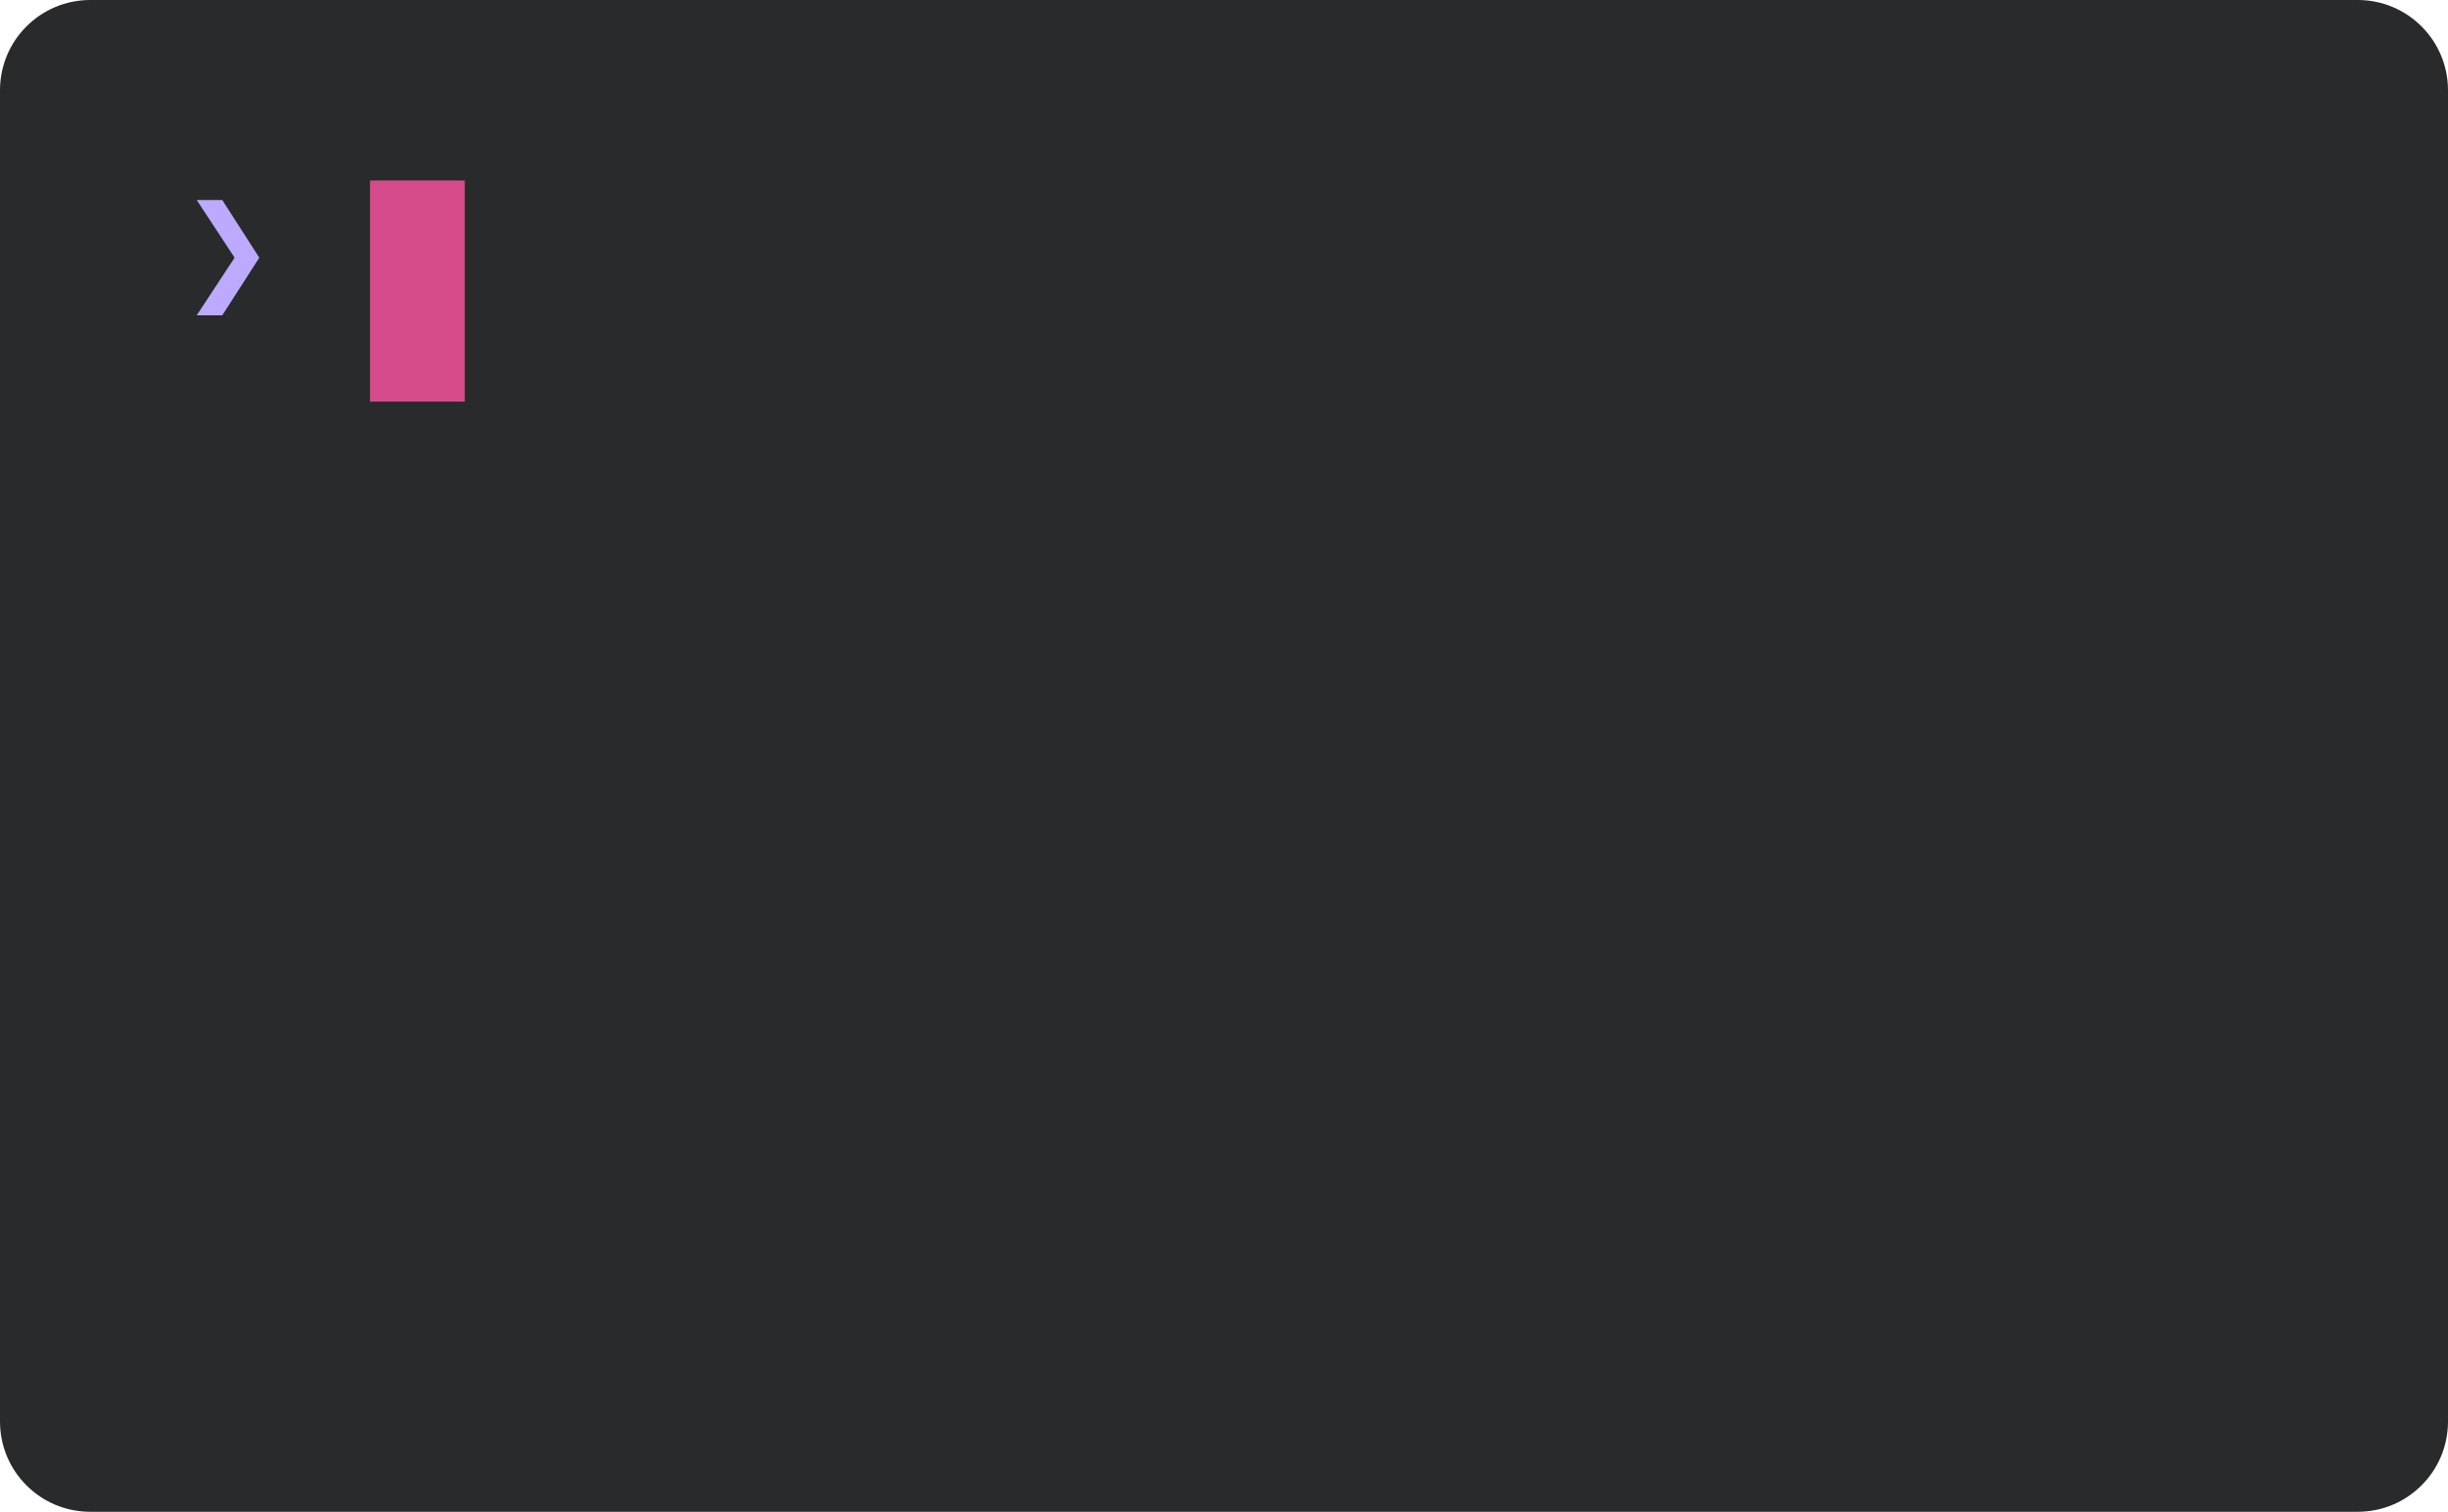
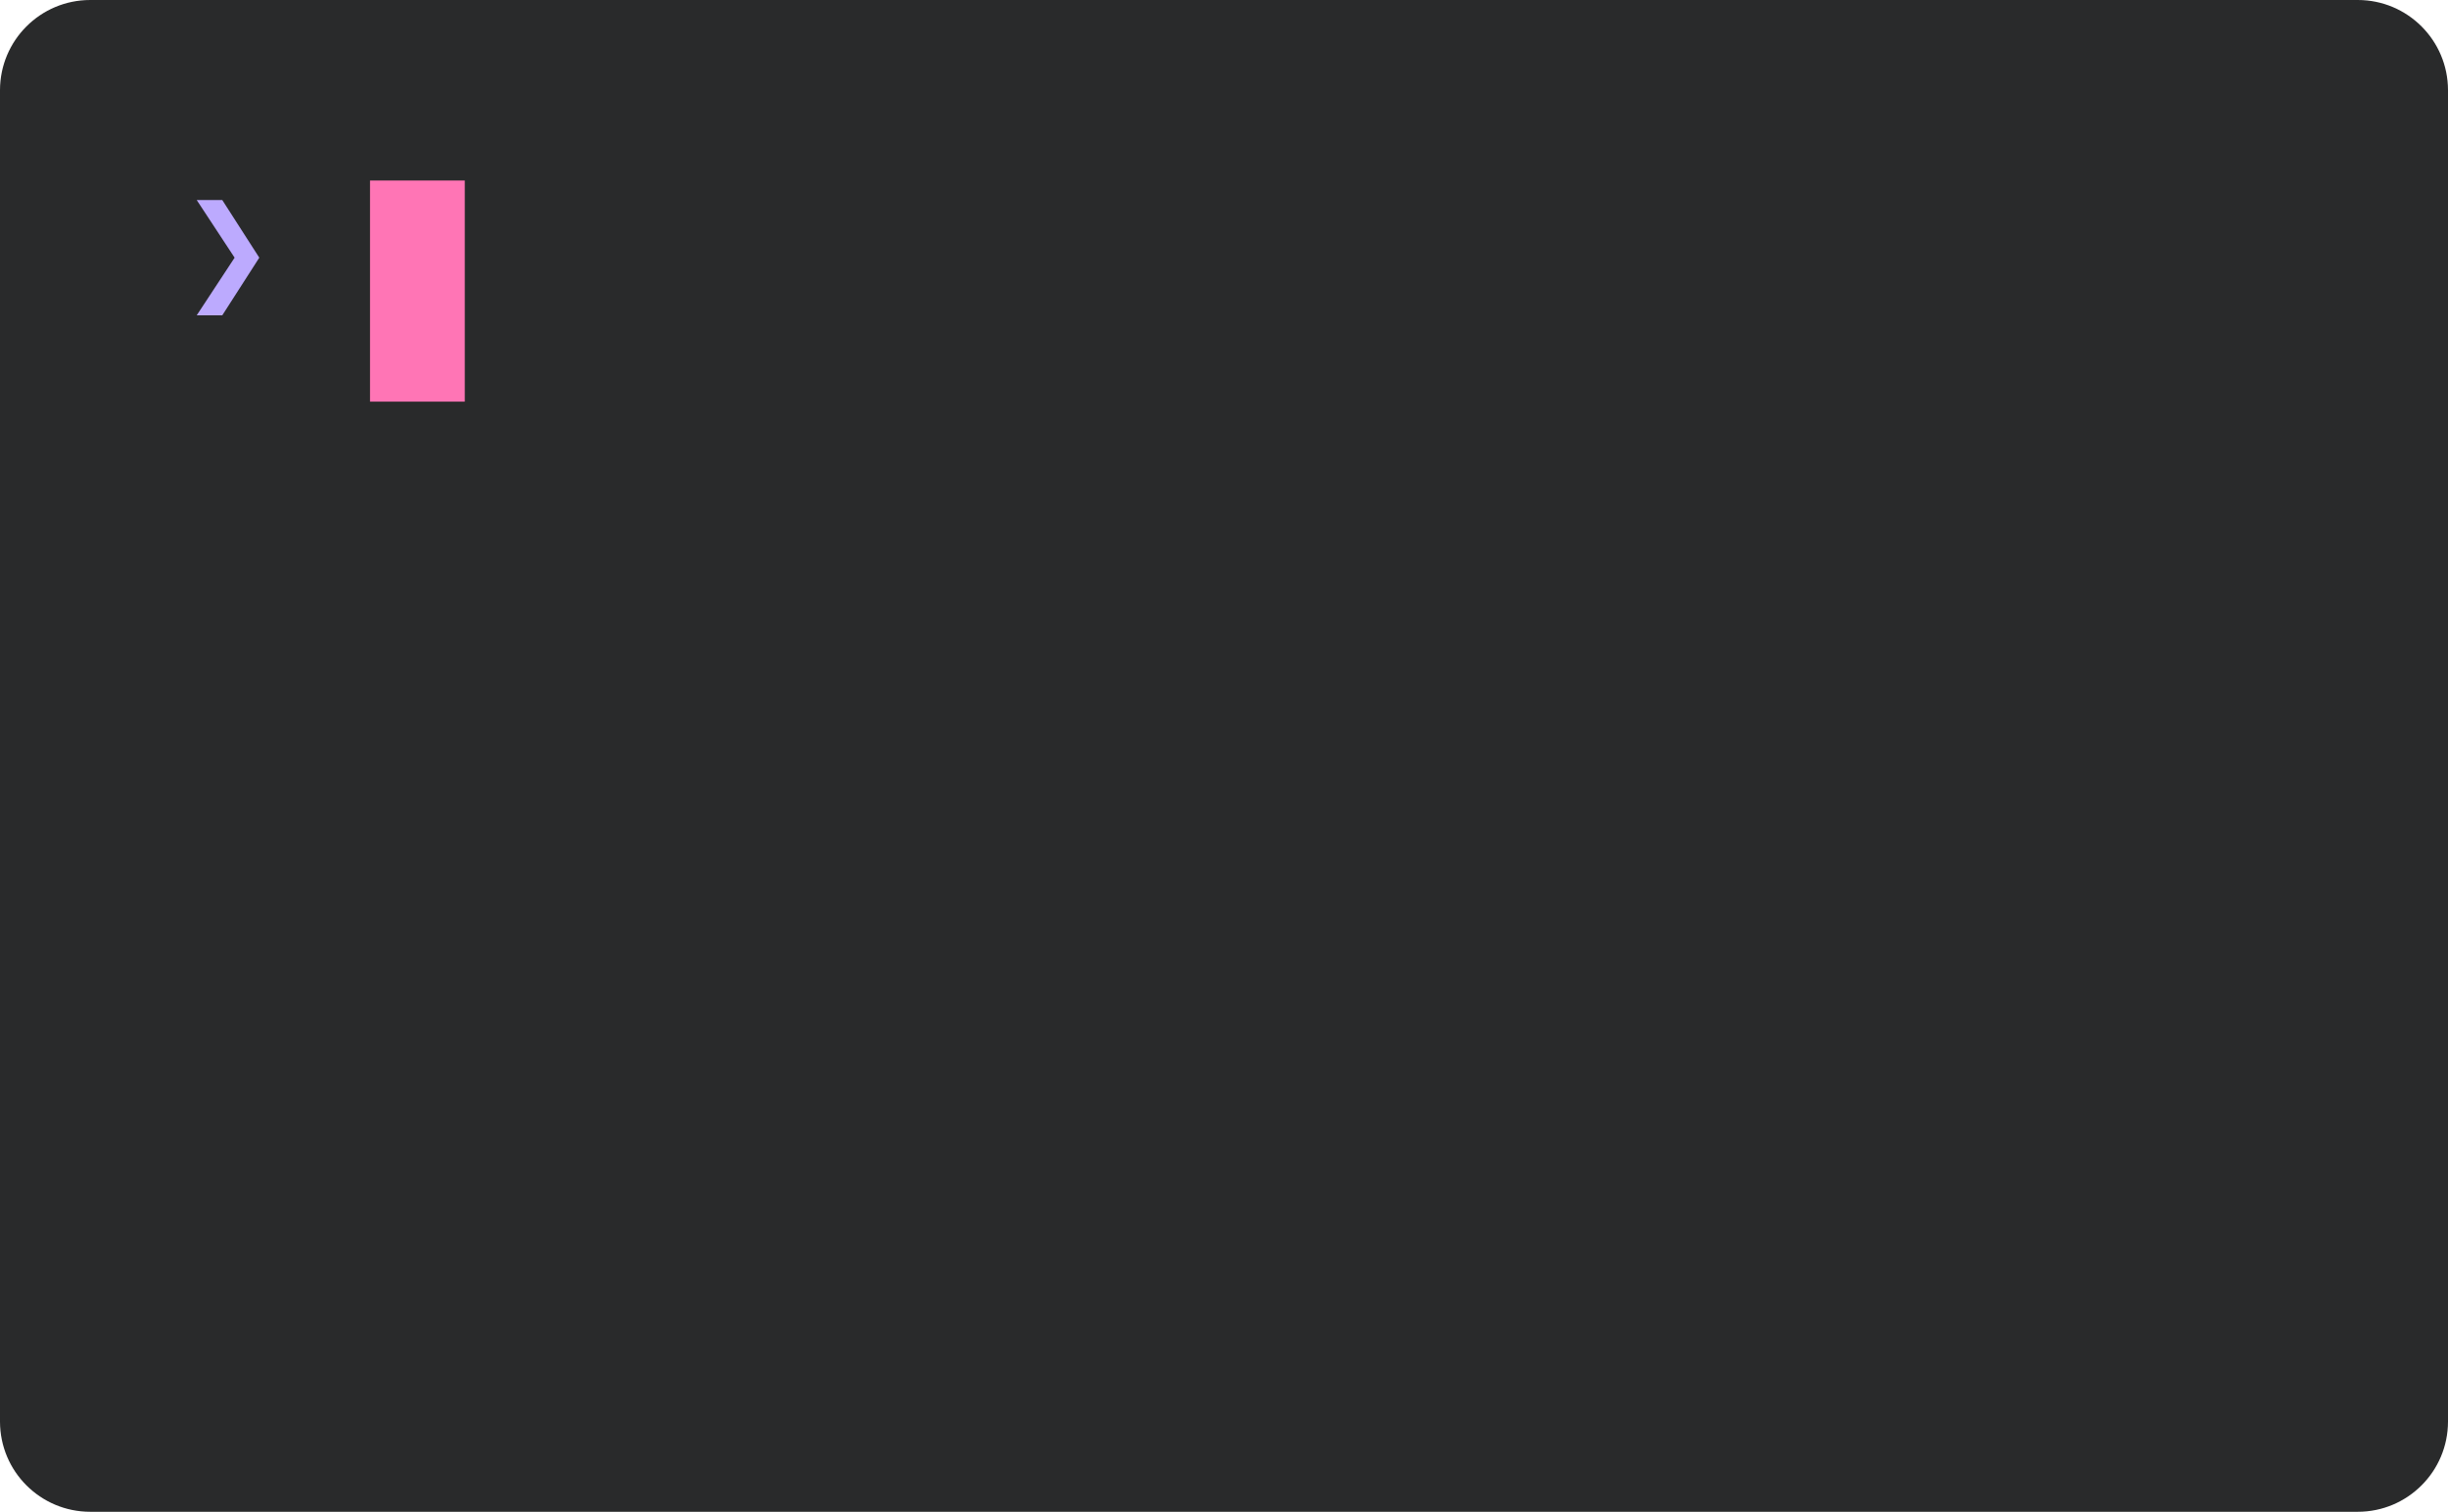
<svg xmlns="http://www.w3.org/2000/svg" xmlns:xlink="http://www.w3.org/1999/xlink" width="217" height="134" viewBox="0 0 217 134">
  <defs>
    <symbol id="1">
-       <text x="16" y="17.1" fill="#bcaafe">❯</text>
+       <text x="16" y="17.1" fill="#bcaafe" class="text">❯</text>
    </symbol>
    <symbol id="2">
-       <text x="16" y="17.1" fill="#bcaafe">❯ </text>
-       <text x="32.8" y="17.1" fill="#e6e6e6">e</text>
+       <text x="16" y="17.1" fill="#bcaafe" class="text">❯ </text>
+       <text x="32.8" y="17.1" fill="#e6e6e6" class="text">e</text>
    </symbol>
    <symbol id="3">
-       <text x="16" y="17.1" fill="#bcaafe">❯ </text>
-       <text x="32.8" y="17.1" fill="#e6e6e6">ec</text>
+       <text x="16" y="17.1" fill="#bcaafe" class="text">❯ </text>
+       <text x="32.8" y="17.1" fill="#e6e6e6" class="text">ec</text>
    </symbol>
    <symbol id="4">
-       <text x="16" y="17.1" fill="#bcaafe">❯ </text>
-       <text x="32.8" y="17.1" fill="#e6e6e6">ech</text>
+       <text x="16" y="17.1" fill="#bcaafe" class="text">❯ </text>
+       <text x="32.8" y="17.1" fill="#e6e6e6" class="text">ech</text>
    </symbol>
    <symbol id="5">
-       <text x="16" y="17.1" fill="#bcaafe">❯ </text>
-       <text x="32.8" y="17.1" fill="#e6e6e6">echo</text>
+       <text x="16" y="17.1" fill="#bcaafe" class="text">❯ </text>
+       <text x="32.8" y="17.1" fill="#e6e6e6" class="text">echo</text>
    </symbol>
    <symbol id="6">
-       <text x="16" y="17.1" fill="#bcaafe">❯ </text>
-       <text x="32.8" y="17.1" fill="#e6e6e6">echo '</text>
+       <text x="16" y="17.1" fill="#bcaafe" class="text">❯ </text>
+       <text x="32.8" y="17.1" fill="#e6e6e6" class="text">echo '</text>
    </symbol>
    <symbol id="7">
-       <text x="16" y="17.1" fill="#bcaafe">❯ </text>
-       <text x="32.8" y="17.1" fill="#e6e6e6">echo 'A</text>
+       <text x="16" y="17.1" fill="#bcaafe" class="text">❯ </text>
+       <text x="32.8" y="17.1" fill="#e6e6e6" class="text">echo 'A</text>
    </symbol>
    <symbol id="8">
-       <text x="16" y="17.1" fill="#bcaafe">❯ </text>
-       <text x="32.8" y="17.1" fill="#e6e6e6">echo 'As</text>
+       <text x="16" y="17.1" fill="#bcaafe" class="text">❯ </text>
+       <text x="32.8" y="17.1" fill="#e6e6e6" class="text">echo 'As</text>
    </symbol>
    <symbol id="9">
-       <text x="16" y="17.1" fill="#bcaafe">❯ </text>
-       <text x="32.8" y="17.1" fill="#e6e6e6">echo 'Ash</text>
+       <text x="16" y="17.1" fill="#bcaafe" class="text">❯ </text>
+       <text x="32.8" y="17.1" fill="#e6e6e6" class="text">echo 'Ash</text>
    </symbol>
    <symbol id="10">
-       <text x="16" y="17.1" fill="#bcaafe">❯ </text>
-       <text x="32.8" y="17.1" fill="#e6e6e6">echo 'Ash t</text>
+       <text x="16" y="17.1" fill="#bcaafe" class="text">❯ </text>
+       <text x="32.8" y="17.1" fill="#e6e6e6" class="text">echo 'Ash t</text>
    </symbol>
    <symbol id="11">
-       <text x="16" y="17.1" fill="#bcaafe">❯ </text>
-       <text x="32.8" y="17.1" fill="#e6e6e6">echo 'Ash to</text>
+       <text x="16" y="17.1" fill="#bcaafe" class="text">❯ </text>
+       <text x="32.8" y="17.1" fill="#e6e6e6" class="text">echo 'Ash to</text>
    </symbol>
    <symbol id="12">
-       <text x="16" y="17.1" fill="#bcaafe">❯ </text>
-       <text x="32.8" y="17.1" fill="#e6e6e6">echo 'Ash to a</text>
+       <text x="16" y="17.1" fill="#bcaafe" class="text">❯ </text>
+       <text x="32.8" y="17.1" fill="#e6e6e6" class="text">echo 'Ash to a</text>
    </symbol>
    <symbol id="13">
-       <text x="16" y="17.1" fill="#bcaafe">❯ </text>
-       <text x="32.8" y="17.1" fill="#e6e6e6">echo 'Ash to as</text>
+       <text x="16" y="17.1" fill="#bcaafe" class="text">❯ </text>
+       <text x="32.8" y="17.1" fill="#e6e6e6" class="text">echo 'Ash to as</text>
    </symbol>
    <symbol id="14">
-       <text x="16" y="17.1" fill="#bcaafe">❯ </text>
-       <text x="32.8" y="17.1" fill="#e6e6e6">echo 'Ash to ash</text>
+       <text x="16" y="17.1" fill="#bcaafe" class="text">❯ </text>
+       <text x="32.8" y="17.1" fill="#e6e6e6" class="text">echo 'Ash to ash</text>
    </symbol>
    <symbol id="15">
-       <text x="16" y="17.1" fill="#bcaafe">❯ </text>
-       <text x="32.8" y="17.1" fill="#e6e6e6">echo 'Ash to ash'</text>
+       <text x="16" y="17.1" fill="#bcaafe" class="text">❯ </text>
+       <text x="32.8" y="17.1" fill="#e6e6e6" class="text">echo 'Ash to ash'</text>
    </symbol>
    <symbol id="16">
-       <text x="16" y="36.7" fill="#e6e6e6">Ash to ash</text>
+       <text x="16" y="36.7" fill="#e6e6e6" class="text">Ash to ash</text>
    </symbol>
    <symbol id="17">
-       <text x="16" y="56.3" fill="#bcaafe">❯</text>
+       <text x="16" y="56.3" fill="#bcaafe" class="text">❯</text>
    </symbol>
    <symbol id="18">
-       <text x="16" y="56.3" fill="#bcaafe">❯ </text>
-       <text x="32.8" y="56.3" fill="#e6e6e6">e</text>
+       <text x="16" y="56.3" fill="#bcaafe" class="text">❯ </text>
+       <text x="32.8" y="56.3" fill="#e6e6e6" class="text">e</text>
    </symbol>
    <symbol id="19">
-       <text x="16" y="56.3" fill="#bcaafe">❯ </text>
-       <text x="32.8" y="56.3" fill="#e6e6e6">ec</text>
+       <text x="16" y="56.3" fill="#bcaafe" class="text">❯ </text>
+       <text x="32.8" y="56.3" fill="#e6e6e6" class="text">ec</text>
    </symbol>
    <symbol id="20">
-       <text x="16" y="56.3" fill="#bcaafe">❯ </text>
-       <text x="32.8" y="56.3" fill="#e6e6e6">ech</text>
+       <text x="16" y="56.3" fill="#bcaafe" class="text">❯ </text>
+       <text x="32.8" y="56.3" fill="#e6e6e6" class="text">ech</text>
    </symbol>
    <symbol id="21">
-       <text x="16" y="56.3" fill="#bcaafe">❯ </text>
-       <text x="32.8" y="56.3" fill="#e6e6e6">echo</text>
+       <text x="16" y="56.3" fill="#bcaafe" class="text">❯ </text>
+       <text x="32.8" y="56.3" fill="#e6e6e6" class="text">echo</text>
    </symbol>
    <symbol id="22">
-       <text x="16" y="56.3" fill="#bcaafe">❯ </text>
-       <text x="32.8" y="56.3" fill="#e6e6e6">echo '</text>
+       <text x="16" y="56.3" fill="#bcaafe" class="text">❯ </text>
+       <text x="32.8" y="56.3" fill="#e6e6e6" class="text">echo '</text>
    </symbol>
    <symbol id="23">
-       <text x="16" y="56.3" fill="#bcaafe">❯ </text>
-       <text x="32.8" y="56.3" fill="#e6e6e6">echo 'D</text>
+       <text x="16" y="56.3" fill="#bcaafe" class="text">❯ </text>
+       <text x="32.8" y="56.3" fill="#e6e6e6" class="text">echo 'D</text>
    </symbol>
    <symbol id="24">
-       <text x="16" y="56.3" fill="#bcaafe">❯ </text>
-       <text x="32.8" y="56.3" fill="#e6e6e6">echo 'Du</text>
+       <text x="16" y="56.3" fill="#bcaafe" class="text">❯ </text>
+       <text x="32.8" y="56.3" fill="#e6e6e6" class="text">echo 'Du</text>
    </symbol>
    <symbol id="25">
-       <text x="16" y="56.3" fill="#bcaafe">❯ </text>
-       <text x="32.8" y="56.3" fill="#e6e6e6">echo 'Dus</text>
+       <text x="16" y="56.3" fill="#bcaafe" class="text">❯ </text>
+       <text x="32.8" y="56.3" fill="#e6e6e6" class="text">echo 'Dus</text>
    </symbol>
    <symbol id="26">
-       <text x="16" y="56.3" fill="#bcaafe">❯ </text>
-       <text x="32.8" y="56.3" fill="#e6e6e6">echo 'Dust</text>
+       <text x="16" y="56.3" fill="#bcaafe" class="text">❯ </text>
+       <text x="32.8" y="56.3" fill="#e6e6e6" class="text">echo 'Dust</text>
    </symbol>
    <symbol id="27">
-       <text x="16" y="56.3" fill="#bcaafe">❯ </text>
-       <text x="32.8" y="56.3" fill="#e6e6e6">echo 'Dust t</text>
+       <text x="16" y="56.3" fill="#bcaafe" class="text">❯ </text>
+       <text x="32.8" y="56.3" fill="#e6e6e6" class="text">echo 'Dust t</text>
    </symbol>
    <symbol id="28">
-       <text x="16" y="56.3" fill="#bcaafe">❯ </text>
-       <text x="32.8" y="56.3" fill="#e6e6e6">echo 'Dust to</text>
+       <text x="16" y="56.3" fill="#bcaafe" class="text">❯ </text>
+       <text x="32.8" y="56.3" fill="#e6e6e6" class="text">echo 'Dust to</text>
    </symbol>
    <symbol id="29">
-       <text x="16" y="56.3" fill="#bcaafe">❯ </text>
-       <text x="32.8" y="56.3" fill="#e6e6e6">echo 'Dust to d</text>
+       <text x="16" y="56.3" fill="#bcaafe" class="text">❯ </text>
+       <text x="32.8" y="56.3" fill="#e6e6e6" class="text">echo 'Dust to d</text>
    </symbol>
    <symbol id="30">
-       <text x="16" y="56.3" fill="#bcaafe">❯ </text>
-       <text x="32.8" y="56.3" fill="#e6e6e6">echo 'Dust to du</text>
+       <text x="16" y="56.3" fill="#bcaafe" class="text">❯ </text>
+       <text x="32.8" y="56.3" fill="#e6e6e6" class="text">echo 'Dust to du</text>
    </symbol>
    <symbol id="31">
-       <text x="16" y="56.3" fill="#bcaafe">❯ </text>
-       <text x="32.8" y="56.3" fill="#e6e6e6">echo 'Dust to dus</text>
+       <text x="16" y="56.3" fill="#bcaafe" class="text">❯ </text>
+       <text x="32.8" y="56.3" fill="#e6e6e6" class="text">echo 'Dust to dus</text>
    </symbol>
    <symbol id="32">
-       <text x="16" y="56.3" fill="#bcaafe">❯ </text>
-       <text x="32.8" y="56.3" fill="#e6e6e6">echo 'Dust to dust</text>
+       <text x="16" y="56.3" fill="#bcaafe" class="text">❯ </text>
+       <text x="32.8" y="56.3" fill="#e6e6e6" class="text">echo 'Dust to dust</text>
    </symbol>
    <symbol id="33">
-       <text x="16" y="56.3" fill="#bcaafe">❯ </text>
-       <text x="32.8" y="56.3" fill="#e6e6e6">echo 'Dust to dust'</text>
+       <text x="16" y="56.3" fill="#bcaafe" class="text">❯ </text>
+       <text x="32.8" y="56.3" fill="#e6e6e6" class="text">echo 'Dust to dust'</text>
    </symbol>
    <symbol id="34">
-       <text x="16" y="75.9" fill="#e6e6e6">Dust to dust</text>
+       <text x="16" y="75.9" fill="#e6e6e6" class="text">Dust to dust</text>
    </symbol>
    <symbol id="35">
-       <text x="16" y="95.5" fill="#bcaafe">❯</text>
+       <text x="16" y="95.5" fill="#bcaafe" class="text">❯</text>
    </symbol>
  </defs>
-   <style>text{font-family:'SF Mono',Monaco,Consolas,Menlo,monospace;font-size:14px;dominant-baseline:text-before-edge;white-space:pre;}.bold{font-weight:700}.italic{font-style:italic}.uline{text-decoration:underline}.strike{text-decoration:line-through}.dim{opacity:0.5}@keyframes blink{0%,50%{opacity:1}50.01%,100%{opacity:0}}.cursor{animation:blink 1s step-end infinite;mix-blend-mode:difference}.cursor-active{opacity:1;mix-blend-mode:difference}</style>
+   <style>.text{font-family:'SF Mono','Monaco','Menlo','Consolas',monospace;font-size:14px;dominant-baseline:text-before-edge;text-rendering:geometricPrecision;white-space:pre;}.fg{fill:#e6e6e6}.bold{font-weight:700}.italic{font-style:italic}.uline{text-decoration:underline}.strike{text-decoration:line-through}.dim{opacity:0.5}.cursor{animation:blink 1s step-end infinite}@keyframes blink{0%,50%{opacity:1}50.01%,100%{opacity:0}}.cursor-active{opacity:1}</style>
  <g transform="translate(0,0)">
    <rect width="217" height="134" rx="8" fill="#292a2b" />
    <clipPath id="content-clip">
      <path d="M0 0h217v134H0z" />
    </clipPath>
    <g clip-path="url(#content-clip)">
-       <g visibility="visible">
+       <g>
        <use xlink:href="#1" />
        <path d="M32.8 16h8.4v19.6H32.8z" fill="#ff75b5" class="cursor" />
-         <animate attributeName="visibility" values="visible;hidden;hidden" keyTimes="0;0.007;1" dur="7.83s" repeatCount="indefinite" calcMode="discrete" fill="freeze" />
+         <animate attributeName="visibility" values="visible;hidden;hidden" keyTimes="0;0.008;1" dur="7.83s" repeatCount="indefinite" calcMode="discrete" fill="freeze" />
      </g>
      <g visibility="hidden">
        <use xlink:href="#2" />
        <path d="M41.2 16h8.4v19.6H41.2z" fill="#ff75b5" class="cursor-active" />
-         <animate attributeName="visibility" values="hidden;visible;hidden;hidden" keyTimes="0;0.007;0.014;1" dur="7.83s" repeatCount="indefinite" calcMode="discrete" fill="freeze" />
+         <animate attributeName="visibility" values="hidden;visible;hidden;hidden" keyTimes="0;0.008;0.014;1" dur="7.83s" repeatCount="indefinite" calcMode="discrete" fill="freeze" />
      </g>
      <g visibility="hidden">
        <use xlink:href="#3" />
        <path d="M49.6 16h8.4v19.6H49.6z" fill="#ff75b5" class="cursor-active" />
-         <animate attributeName="visibility" values="hidden;visible;hidden;hidden" keyTimes="0;0.014;0.02;1" dur="7.83s" repeatCount="indefinite" calcMode="discrete" fill="freeze" />
+         <animate attributeName="visibility" values="hidden;visible;hidden;hidden" keyTimes="0;0.014;0.021;1" dur="7.83s" repeatCount="indefinite" calcMode="discrete" fill="freeze" />
      </g>
      <g visibility="hidden">
        <use xlink:href="#4" />
        <path d="M58 16h8.4v19.6H58z" fill="#ff75b5" class="cursor-active" />
-         <animate attributeName="visibility" values="hidden;visible;hidden;hidden" keyTimes="0;0.02;0.027;1" dur="7.83s" repeatCount="indefinite" calcMode="discrete" fill="freeze" />
+         <animate attributeName="visibility" values="hidden;visible;hidden;hidden" keyTimes="0;0.021;0.027;1" dur="7.83s" repeatCount="indefinite" calcMode="discrete" fill="freeze" />
      </g>
      <g visibility="hidden">
        <use xlink:href="#5" />
        <path d="M66.4 16h8.4v19.6H66.4z" fill="#ff75b5" class="cursor-active" />
        <animate attributeName="visibility" values="hidden;visible;hidden;hidden" keyTimes="0;0.027;0.034;1" dur="7.83s" repeatCount="indefinite" calcMode="discrete" fill="freeze" />
      </g>
      <g visibility="hidden">
        <use xlink:href="#5" />
        <path d="M74.8 16h8.4v19.6H74.8z" fill="#ff75b5" class="cursor-active" />
        <animate attributeName="visibility" values="hidden;visible;hidden;hidden" keyTimes="0;0.034;0.04;1" dur="7.83s" repeatCount="indefinite" calcMode="discrete" fill="freeze" />
      </g>
      <g visibility="hidden">
        <use xlink:href="#6" />
        <path d="M83.2 16h8.4v19.6H83.2z" fill="#ff75b5" class="cursor-active" />
        <animate attributeName="visibility" values="hidden;visible;hidden;hidden" keyTimes="0;0.04;0.047;1" dur="7.83s" repeatCount="indefinite" calcMode="discrete" fill="freeze" />
      </g>
      <g visibility="hidden">
        <use xlink:href="#7" />
        <path d="M91.6 16h8.4v19.6H91.6z" fill="#ff75b5" class="cursor-active" />
-         <animate attributeName="visibility" values="hidden;visible;hidden;hidden" keyTimes="0;0.047;0.054;1" dur="7.83s" repeatCount="indefinite" calcMode="discrete" fill="freeze" />
+         <animate attributeName="visibility" values="hidden;visible;hidden;hidden" keyTimes="0;0.047;0.053;1" dur="7.83s" repeatCount="indefinite" calcMode="discrete" fill="freeze" />
      </g>
      <g visibility="hidden">
        <use xlink:href="#8" />
        <path d="M100 16h8.4v19.6H100z" fill="#ff75b5" class="cursor-active" />
-         <animate attributeName="visibility" values="hidden;visible;hidden;hidden" keyTimes="0;0.054;0.06;1" dur="7.83s" repeatCount="indefinite" calcMode="discrete" fill="freeze" />
+         <animate attributeName="visibility" values="hidden;visible;hidden;hidden" keyTimes="0;0.053;0.06;1" dur="7.83s" repeatCount="indefinite" calcMode="discrete" fill="freeze" />
      </g>
      <g visibility="hidden">
        <use xlink:href="#9" />
        <path d="M108.4 16h8.4v19.6H108.4z" fill="#ff75b5" class="cursor-active" />
        <animate attributeName="visibility" values="hidden;visible;hidden;hidden" keyTimes="0;0.06;0.067;1" dur="7.83s" repeatCount="indefinite" calcMode="discrete" fill="freeze" />
      </g>
      <g visibility="hidden">
        <use xlink:href="#9" />
        <path d="M116.8 16h8.4v19.6H116.8z" fill="#ff75b5" class="cursor-active" />
        <animate attributeName="visibility" values="hidden;visible;hidden;hidden" keyTimes="0;0.067;0.073;1" dur="7.83s" repeatCount="indefinite" calcMode="discrete" fill="freeze" />
      </g>
      <g visibility="hidden">
        <use xlink:href="#10" />
        <path d="M125.2 16h8.4v19.6H125.2z" fill="#ff75b5" class="cursor-active" />
        <animate attributeName="visibility" values="hidden;visible;hidden;hidden" keyTimes="0;0.073;0.08;1" dur="7.83s" repeatCount="indefinite" calcMode="discrete" fill="freeze" />
      </g>
      <g visibility="hidden">
        <use xlink:href="#11" />
        <path d="M133.6 16h8.4v19.6H133.6z" fill="#ff75b5" class="cursor-active" />
        <animate attributeName="visibility" values="hidden;visible;hidden;hidden" keyTimes="0;0.08;0.086;1" dur="7.83s" repeatCount="indefinite" calcMode="discrete" fill="freeze" />
      </g>
      <g visibility="hidden">
        <use xlink:href="#11" />
        <path d="M142 16h8.4v19.6H142z" fill="#ff75b5" class="cursor-active" />
-         <animate attributeName="visibility" values="hidden;visible;hidden;hidden" keyTimes="0;0.086;0.093;1" dur="7.83s" repeatCount="indefinite" calcMode="discrete" fill="freeze" />
+         <animate attributeName="visibility" values="hidden;visible;hidden;hidden" keyTimes="0;0.086;0.092;1" dur="7.83s" repeatCount="indefinite" calcMode="discrete" fill="freeze" />
      </g>
      <g visibility="hidden">
        <use xlink:href="#12" />
        <path d="M150.4 16h8.4v19.6H150.4z" fill="#ff75b5" class="cursor-active" />
-         <animate attributeName="visibility" values="hidden;visible;hidden;hidden" keyTimes="0;0.093;0.1;1" dur="7.83s" repeatCount="indefinite" calcMode="discrete" fill="freeze" />
+         <animate attributeName="visibility" values="hidden;visible;hidden;hidden" keyTimes="0;0.092;0.099;1" dur="7.83s" repeatCount="indefinite" calcMode="discrete" fill="freeze" />
      </g>
      <g visibility="hidden">
        <use xlink:href="#13" />
        <path d="M158.8 16h8.4v19.6H158.8z" fill="#ff75b5" class="cursor-active" />
-         <animate attributeName="visibility" values="hidden;visible;hidden;hidden" keyTimes="0;0.1;0.106;1" dur="7.83s" repeatCount="indefinite" calcMode="discrete" fill="freeze" />
+         <animate attributeName="visibility" values="hidden;visible;hidden;hidden" keyTimes="0;0.099;0.106;1" dur="7.83s" repeatCount="indefinite" calcMode="discrete" fill="freeze" />
      </g>
      <g visibility="hidden">
        <use xlink:href="#14" />
        <path d="M167.2 16h8.4v19.6H167.2z" fill="#ff75b5" class="cursor-active" />
        <animate attributeName="visibility" values="hidden;visible;hidden;hidden" keyTimes="0;0.106;0.112;1" dur="7.83s" repeatCount="indefinite" calcMode="discrete" fill="freeze" />
      </g>
      <g visibility="hidden">
        <use xlink:href="#15" />
        <path d="M175.6 16h8.4v19.6H175.6z" fill="#ff75b5" class="cursor-active" />
        <animate attributeName="visibility" values="hidden;visible;hidden;hidden" keyTimes="0;0.112;0.112;1" dur="7.83s" repeatCount="indefinite" calcMode="discrete" fill="freeze" />
      </g>
      <g visibility="hidden">
        <use xlink:href="#15" />
        <path d="M175.6 16h8.4v19.6H175.6z" fill="#ff75b5" class="cursor" />
        <animate attributeName="visibility" values="hidden;visible;hidden;hidden" keyTimes="0;0.112;0.19;1" dur="7.83s" repeatCount="indefinite" calcMode="discrete" fill="freeze" />
      </g>
      <g visibility="hidden">
        <use xlink:href="#15" />
        <animate attributeName="visibility" values="hidden;visible;hidden;hidden" keyTimes="0;0.19;0.191;1" dur="7.83s" repeatCount="indefinite" calcMode="discrete" fill="freeze" />
      </g>
      <g visibility="hidden">
        <use xlink:href="#15" />
        <use xlink:href="#16" />
        <animate attributeName="visibility" values="hidden;visible;hidden;hidden" keyTimes="0;0.191;0.206;1" dur="7.83s" repeatCount="indefinite" calcMode="discrete" fill="freeze" />
      </g>
      <g visibility="hidden">
        <use xlink:href="#15" />
        <use xlink:href="#16" />
        <use xlink:href="#17" />
        <path d="M32.8 55.2h8.4v19.6H32.8z" fill="#ff75b5" class="cursor" />
-         <animate attributeName="visibility" values="hidden;visible;hidden;hidden" keyTimes="0;0.206;0.212;1" dur="7.83s" repeatCount="indefinite" calcMode="discrete" fill="freeze" />
+         <animate attributeName="visibility" values="hidden;visible;hidden;hidden" keyTimes="0;0.206;0.213;1" dur="7.83s" repeatCount="indefinite" calcMode="discrete" fill="freeze" />
      </g>
      <g visibility="hidden">
        <use xlink:href="#15" />
        <use xlink:href="#16" />
        <use xlink:href="#18" />
        <path d="M41.2 55.2h8.4v19.6H41.2z" fill="#ff75b5" class="cursor-active" />
-         <animate attributeName="visibility" values="hidden;visible;hidden;hidden" keyTimes="0;0.212;0.219;1" dur="7.83s" repeatCount="indefinite" calcMode="discrete" fill="freeze" />
+         <animate attributeName="visibility" values="hidden;visible;hidden;hidden" keyTimes="0;0.213;0.219;1" dur="7.83s" repeatCount="indefinite" calcMode="discrete" fill="freeze" />
      </g>
      <g visibility="hidden">
        <use xlink:href="#15" />
        <use xlink:href="#16" />
        <use xlink:href="#19" />
        <path d="M49.6 55.2h8.4v19.6H49.6z" fill="#ff75b5" class="cursor-active" />
-         <animate attributeName="visibility" values="hidden;visible;hidden;hidden" keyTimes="0;0.219;0.225;1" dur="7.83s" repeatCount="indefinite" calcMode="discrete" fill="freeze" />
+         <animate attributeName="visibility" values="hidden;visible;hidden;hidden" keyTimes="0;0.219;0.226;1" dur="7.83s" repeatCount="indefinite" calcMode="discrete" fill="freeze" />
      </g>
      <g visibility="hidden">
        <use xlink:href="#15" />
        <use xlink:href="#16" />
        <use xlink:href="#20" />
        <path d="M58 55.2h8.4v19.6H58z" fill="#ff75b5" class="cursor-active" />
-         <animate attributeName="visibility" values="hidden;visible;hidden;hidden" keyTimes="0;0.225;0.232;1" dur="7.83s" repeatCount="indefinite" calcMode="discrete" fill="freeze" />
+         <animate attributeName="visibility" values="hidden;visible;hidden;hidden" keyTimes="0;0.226;0.232;1" dur="7.83s" repeatCount="indefinite" calcMode="discrete" fill="freeze" />
      </g>
      <g visibility="hidden">
        <use xlink:href="#15" />
        <use xlink:href="#16" />
        <use xlink:href="#21" />
        <path d="M66.4 55.2h8.4v19.6H66.4z" fill="#ff75b5" class="cursor-active" />
-         <animate attributeName="visibility" values="hidden;visible;hidden;hidden" keyTimes="0;0.232;0.238;1" dur="7.83s" repeatCount="indefinite" calcMode="discrete" fill="freeze" />
+         <animate attributeName="visibility" values="hidden;visible;hidden;hidden" keyTimes="0;0.232;0.239;1" dur="7.83s" repeatCount="indefinite" calcMode="discrete" fill="freeze" />
      </g>
      <g visibility="hidden">
        <use xlink:href="#15" />
        <use xlink:href="#16" />
        <use xlink:href="#21" />
        <path d="M74.8 55.2h8.4v19.6H74.8z" fill="#ff75b5" class="cursor-active" />
-         <animate attributeName="visibility" values="hidden;visible;hidden;hidden" keyTimes="0;0.238;0.245;1" dur="7.83s" repeatCount="indefinite" calcMode="discrete" fill="freeze" />
+         <animate attributeName="visibility" values="hidden;visible;hidden;hidden" keyTimes="0;0.239;0.245;1" dur="7.83s" repeatCount="indefinite" calcMode="discrete" fill="freeze" />
      </g>
      <g visibility="hidden">
        <use xlink:href="#15" />
        <use xlink:href="#16" />
        <use xlink:href="#22" />
        <path d="M83.2 55.2h8.4v19.6H83.2z" fill="#ff75b5" class="cursor-active" />
        <animate attributeName="visibility" values="hidden;visible;hidden;hidden" keyTimes="0;0.245;0.252;1" dur="7.83s" repeatCount="indefinite" calcMode="discrete" fill="freeze" />
      </g>
      <g visibility="hidden">
        <use xlink:href="#15" />
        <use xlink:href="#16" />
        <use xlink:href="#23" />
        <path d="M91.6 55.2h8.4v19.6H91.6z" fill="#ff75b5" class="cursor-active" />
-         <animate attributeName="visibility" values="hidden;visible;hidden;hidden" keyTimes="0;0.252;0.258;1" dur="7.83s" repeatCount="indefinite" calcMode="discrete" fill="freeze" />
+         <animate attributeName="visibility" values="hidden;visible;hidden;hidden" keyTimes="0;0.252;0.259;1" dur="7.83s" repeatCount="indefinite" calcMode="discrete" fill="freeze" />
      </g>
      <g visibility="hidden">
        <use xlink:href="#15" />
        <use xlink:href="#16" />
        <use xlink:href="#24" />
        <path d="M100 55.2h8.4v19.6H100z" fill="#ff75b5" class="cursor-active" />
-         <animate attributeName="visibility" values="hidden;visible;hidden;hidden" keyTimes="0;0.258;0.265;1" dur="7.83s" repeatCount="indefinite" calcMode="discrete" fill="freeze" />
+         <animate attributeName="visibility" values="hidden;visible;hidden;hidden" keyTimes="0;0.259;0.265;1" dur="7.83s" repeatCount="indefinite" calcMode="discrete" fill="freeze" />
      </g>
      <g visibility="hidden">
        <use xlink:href="#15" />
        <use xlink:href="#16" />
        <use xlink:href="#25" />
        <path d="M108.4 55.2h8.4v19.6H108.4z" fill="#ff75b5" class="cursor-active" />
-         <animate attributeName="visibility" values="hidden;visible;hidden;hidden" keyTimes="0;0.265;0.271;1" dur="7.83s" repeatCount="indefinite" calcMode="discrete" fill="freeze" />
+         <animate attributeName="visibility" values="hidden;visible;hidden;hidden" keyTimes="0;0.265;0.272;1" dur="7.83s" repeatCount="indefinite" calcMode="discrete" fill="freeze" />
      </g>
      <g visibility="hidden">
        <use xlink:href="#15" />
        <use xlink:href="#16" />
        <use xlink:href="#26" />
        <path d="M116.8 55.2h8.4v19.6H116.8z" fill="#ff75b5" class="cursor-active" />
-         <animate attributeName="visibility" values="hidden;visible;hidden;hidden" keyTimes="0;0.271;0.278;1" dur="7.83s" repeatCount="indefinite" calcMode="discrete" fill="freeze" />
+         <animate attributeName="visibility" values="hidden;visible;hidden;hidden" keyTimes="0;0.272;0.278;1" dur="7.83s" repeatCount="indefinite" calcMode="discrete" fill="freeze" />
      </g>
      <g visibility="hidden">
        <use xlink:href="#15" />
        <use xlink:href="#16" />
        <use xlink:href="#26" />
        <path d="M125.2 55.2h8.4v19.6H125.2z" fill="#ff75b5" class="cursor-active" />
-         <animate attributeName="visibility" values="hidden;visible;hidden;hidden" keyTimes="0;0.278;0.284;1" dur="7.83s" repeatCount="indefinite" calcMode="discrete" fill="freeze" />
+         <animate attributeName="visibility" values="hidden;visible;hidden;hidden" keyTimes="0;0.278;0.285;1" dur="7.83s" repeatCount="indefinite" calcMode="discrete" fill="freeze" />
      </g>
      <g visibility="hidden">
        <use xlink:href="#15" />
        <use xlink:href="#16" />
        <use xlink:href="#27" />
        <path d="M133.6 55.2h8.4v19.6H133.6z" fill="#ff75b5" class="cursor-active" />
-         <animate attributeName="visibility" values="hidden;visible;hidden;hidden" keyTimes="0;0.284;0.291;1" dur="7.83s" repeatCount="indefinite" calcMode="discrete" fill="freeze" />
+         <animate attributeName="visibility" values="hidden;visible;hidden;hidden" keyTimes="0;0.285;0.291;1" dur="7.83s" repeatCount="indefinite" calcMode="discrete" fill="freeze" />
      </g>
      <g visibility="hidden">
        <use xlink:href="#15" />
        <use xlink:href="#16" />
        <use xlink:href="#28" />
        <path d="M142 55.2h8.4v19.6H142z" fill="#ff75b5" class="cursor-active" />
-         <animate attributeName="visibility" values="hidden;visible;hidden;hidden" keyTimes="0;0.291;0.297;1" dur="7.83s" repeatCount="indefinite" calcMode="discrete" fill="freeze" />
+         <animate attributeName="visibility" values="hidden;visible;hidden;hidden" keyTimes="0;0.291;0.298;1" dur="7.83s" repeatCount="indefinite" calcMode="discrete" fill="freeze" />
      </g>
      <g visibility="hidden">
        <use xlink:href="#15" />
        <use xlink:href="#16" />
        <use xlink:href="#28" />
        <path d="M150.4 55.2h8.4v19.6H150.4z" fill="#ff75b5" class="cursor-active" />
-         <animate attributeName="visibility" values="hidden;visible;hidden;hidden" keyTimes="0;0.297;0.304;1" dur="7.83s" repeatCount="indefinite" calcMode="discrete" fill="freeze" />
+         <animate attributeName="visibility" values="hidden;visible;hidden;hidden" keyTimes="0;0.298;0.305;1" dur="7.83s" repeatCount="indefinite" calcMode="discrete" fill="freeze" />
      </g>
      <g visibility="hidden">
        <use xlink:href="#15" />
        <use xlink:href="#16" />
        <use xlink:href="#29" />
        <path d="M158.8 55.2h8.4v19.6H158.8z" fill="#ff75b5" class="cursor-active" />
-         <animate attributeName="visibility" values="hidden;visible;hidden;hidden" keyTimes="0;0.304;0.31;1" dur="7.83s" repeatCount="indefinite" calcMode="discrete" fill="freeze" />
+         <animate attributeName="visibility" values="hidden;visible;hidden;hidden" keyTimes="0;0.305;0.311;1" dur="7.83s" repeatCount="indefinite" calcMode="discrete" fill="freeze" />
      </g>
      <g visibility="hidden">
        <use xlink:href="#15" />
        <use xlink:href="#16" />
        <use xlink:href="#30" />
        <path d="M167.2 55.2h8.4v19.6H167.2z" fill="#ff75b5" class="cursor-active" />
-         <animate attributeName="visibility" values="hidden;visible;hidden;hidden" keyTimes="0;0.31;0.317;1" dur="7.83s" repeatCount="indefinite" calcMode="discrete" fill="freeze" />
+         <animate attributeName="visibility" values="hidden;visible;hidden;hidden" keyTimes="0;0.311;0.318;1" dur="7.83s" repeatCount="indefinite" calcMode="discrete" fill="freeze" />
      </g>
      <g visibility="hidden">
        <use xlink:href="#15" />
        <use xlink:href="#16" />
        <use xlink:href="#31" />
        <path d="M175.6 55.2h8.4v19.6H175.6z" fill="#ff75b5" class="cursor-active" />
-         <animate attributeName="visibility" values="hidden;visible;hidden;hidden" keyTimes="0;0.317;0.323;1" dur="7.83s" repeatCount="indefinite" calcMode="discrete" fill="freeze" />
+         <animate attributeName="visibility" values="hidden;visible;hidden;hidden" keyTimes="0;0.318;0.324;1" dur="7.83s" repeatCount="indefinite" calcMode="discrete" fill="freeze" />
      </g>
      <g visibility="hidden">
        <use xlink:href="#15" />
        <use xlink:href="#16" />
        <use xlink:href="#32" />
        <path d="M184 55.2h8.4v19.6H184z" fill="#ff75b5" class="cursor-active" />
-         <animate attributeName="visibility" values="hidden;visible;hidden;hidden" keyTimes="0;0.323;0.329;1" dur="7.83s" repeatCount="indefinite" calcMode="discrete" fill="freeze" />
+         <animate attributeName="visibility" values="hidden;visible;hidden;hidden" keyTimes="0;0.324;0.331;1" dur="7.83s" repeatCount="indefinite" calcMode="discrete" fill="freeze" />
      </g>
      <g visibility="hidden">
        <use xlink:href="#15" />
        <use xlink:href="#16" />
        <use xlink:href="#33" />
        <path d="M192.4 55.2h8.4v19.6H192.4z" fill="#ff75b5" class="cursor-active" />
-         <animate attributeName="visibility" values="hidden;visible;hidden;hidden" keyTimes="0;0.329;0.33;1" dur="7.83s" repeatCount="indefinite" calcMode="discrete" fill="freeze" />
+         <animate attributeName="visibility" values="hidden;visible;hidden;hidden" keyTimes="0;0.331;0.331;1" dur="7.83s" repeatCount="indefinite" calcMode="discrete" fill="freeze" />
      </g>
      <g visibility="hidden">
        <use xlink:href="#15" />
        <use xlink:href="#16" />
        <use xlink:href="#33" />
        <path d="M192.4 55.2h8.4v19.6H192.4z" fill="#ff75b5" class="cursor" />
-         <animate attributeName="visibility" values="hidden;visible;hidden;hidden" keyTimes="0;0.33;0.408;1" dur="7.83s" repeatCount="indefinite" calcMode="discrete" fill="freeze" />
+         <animate attributeName="visibility" values="hidden;visible;hidden;hidden" keyTimes="0;0.331;0.408;1" dur="7.83s" repeatCount="indefinite" calcMode="discrete" fill="freeze" />
      </g>
      <g visibility="hidden">
        <use xlink:href="#15" />
        <use xlink:href="#16" />
        <use xlink:href="#33" />
        <animate attributeName="visibility" values="hidden;visible;hidden;hidden" keyTimes="0;0.408;0.408;1" dur="7.83s" repeatCount="indefinite" calcMode="discrete" fill="freeze" />
      </g>
      <g visibility="hidden">
        <use xlink:href="#15" />
        <use xlink:href="#16" />
        <use xlink:href="#33" />
        <use xlink:href="#34" />
-         <animate attributeName="visibility" values="hidden;visible;hidden;hidden" keyTimes="0;0.408;0.423;1" dur="7.83s" repeatCount="indefinite" calcMode="discrete" fill="freeze" />
+         <animate attributeName="visibility" values="hidden;visible;hidden;hidden" keyTimes="0;0.408;0.424;1" dur="7.83s" repeatCount="indefinite" calcMode="discrete" fill="freeze" />
      </g>
      <g visibility="hidden">
        <use xlink:href="#15" />
        <use xlink:href="#16" />
        <use xlink:href="#33" />
        <use xlink:href="#34" />
        <use xlink:href="#35" />
        <path d="M32.8 94.4h8.4v19.6H32.8z" fill="#ff75b5" class="cursor" />
-         <animate attributeName="visibility" values="hidden;visible;visible" keyTimes="0;0.423;1" dur="7.83s" repeatCount="indefinite" calcMode="discrete" fill="freeze" />
+         <animate attributeName="visibility" values="hidden;visible;visible" keyTimes="0;0.424;1" dur="7.83s" repeatCount="indefinite" calcMode="discrete" fill="freeze" />
        <animate attributeName="opacity" values="1;1;0;0" keyTimes="0;0.808;1;1" dur="7.83s" repeatCount="indefinite" fill="freeze" />
      </g>
    </g>
  </g>
</svg>
